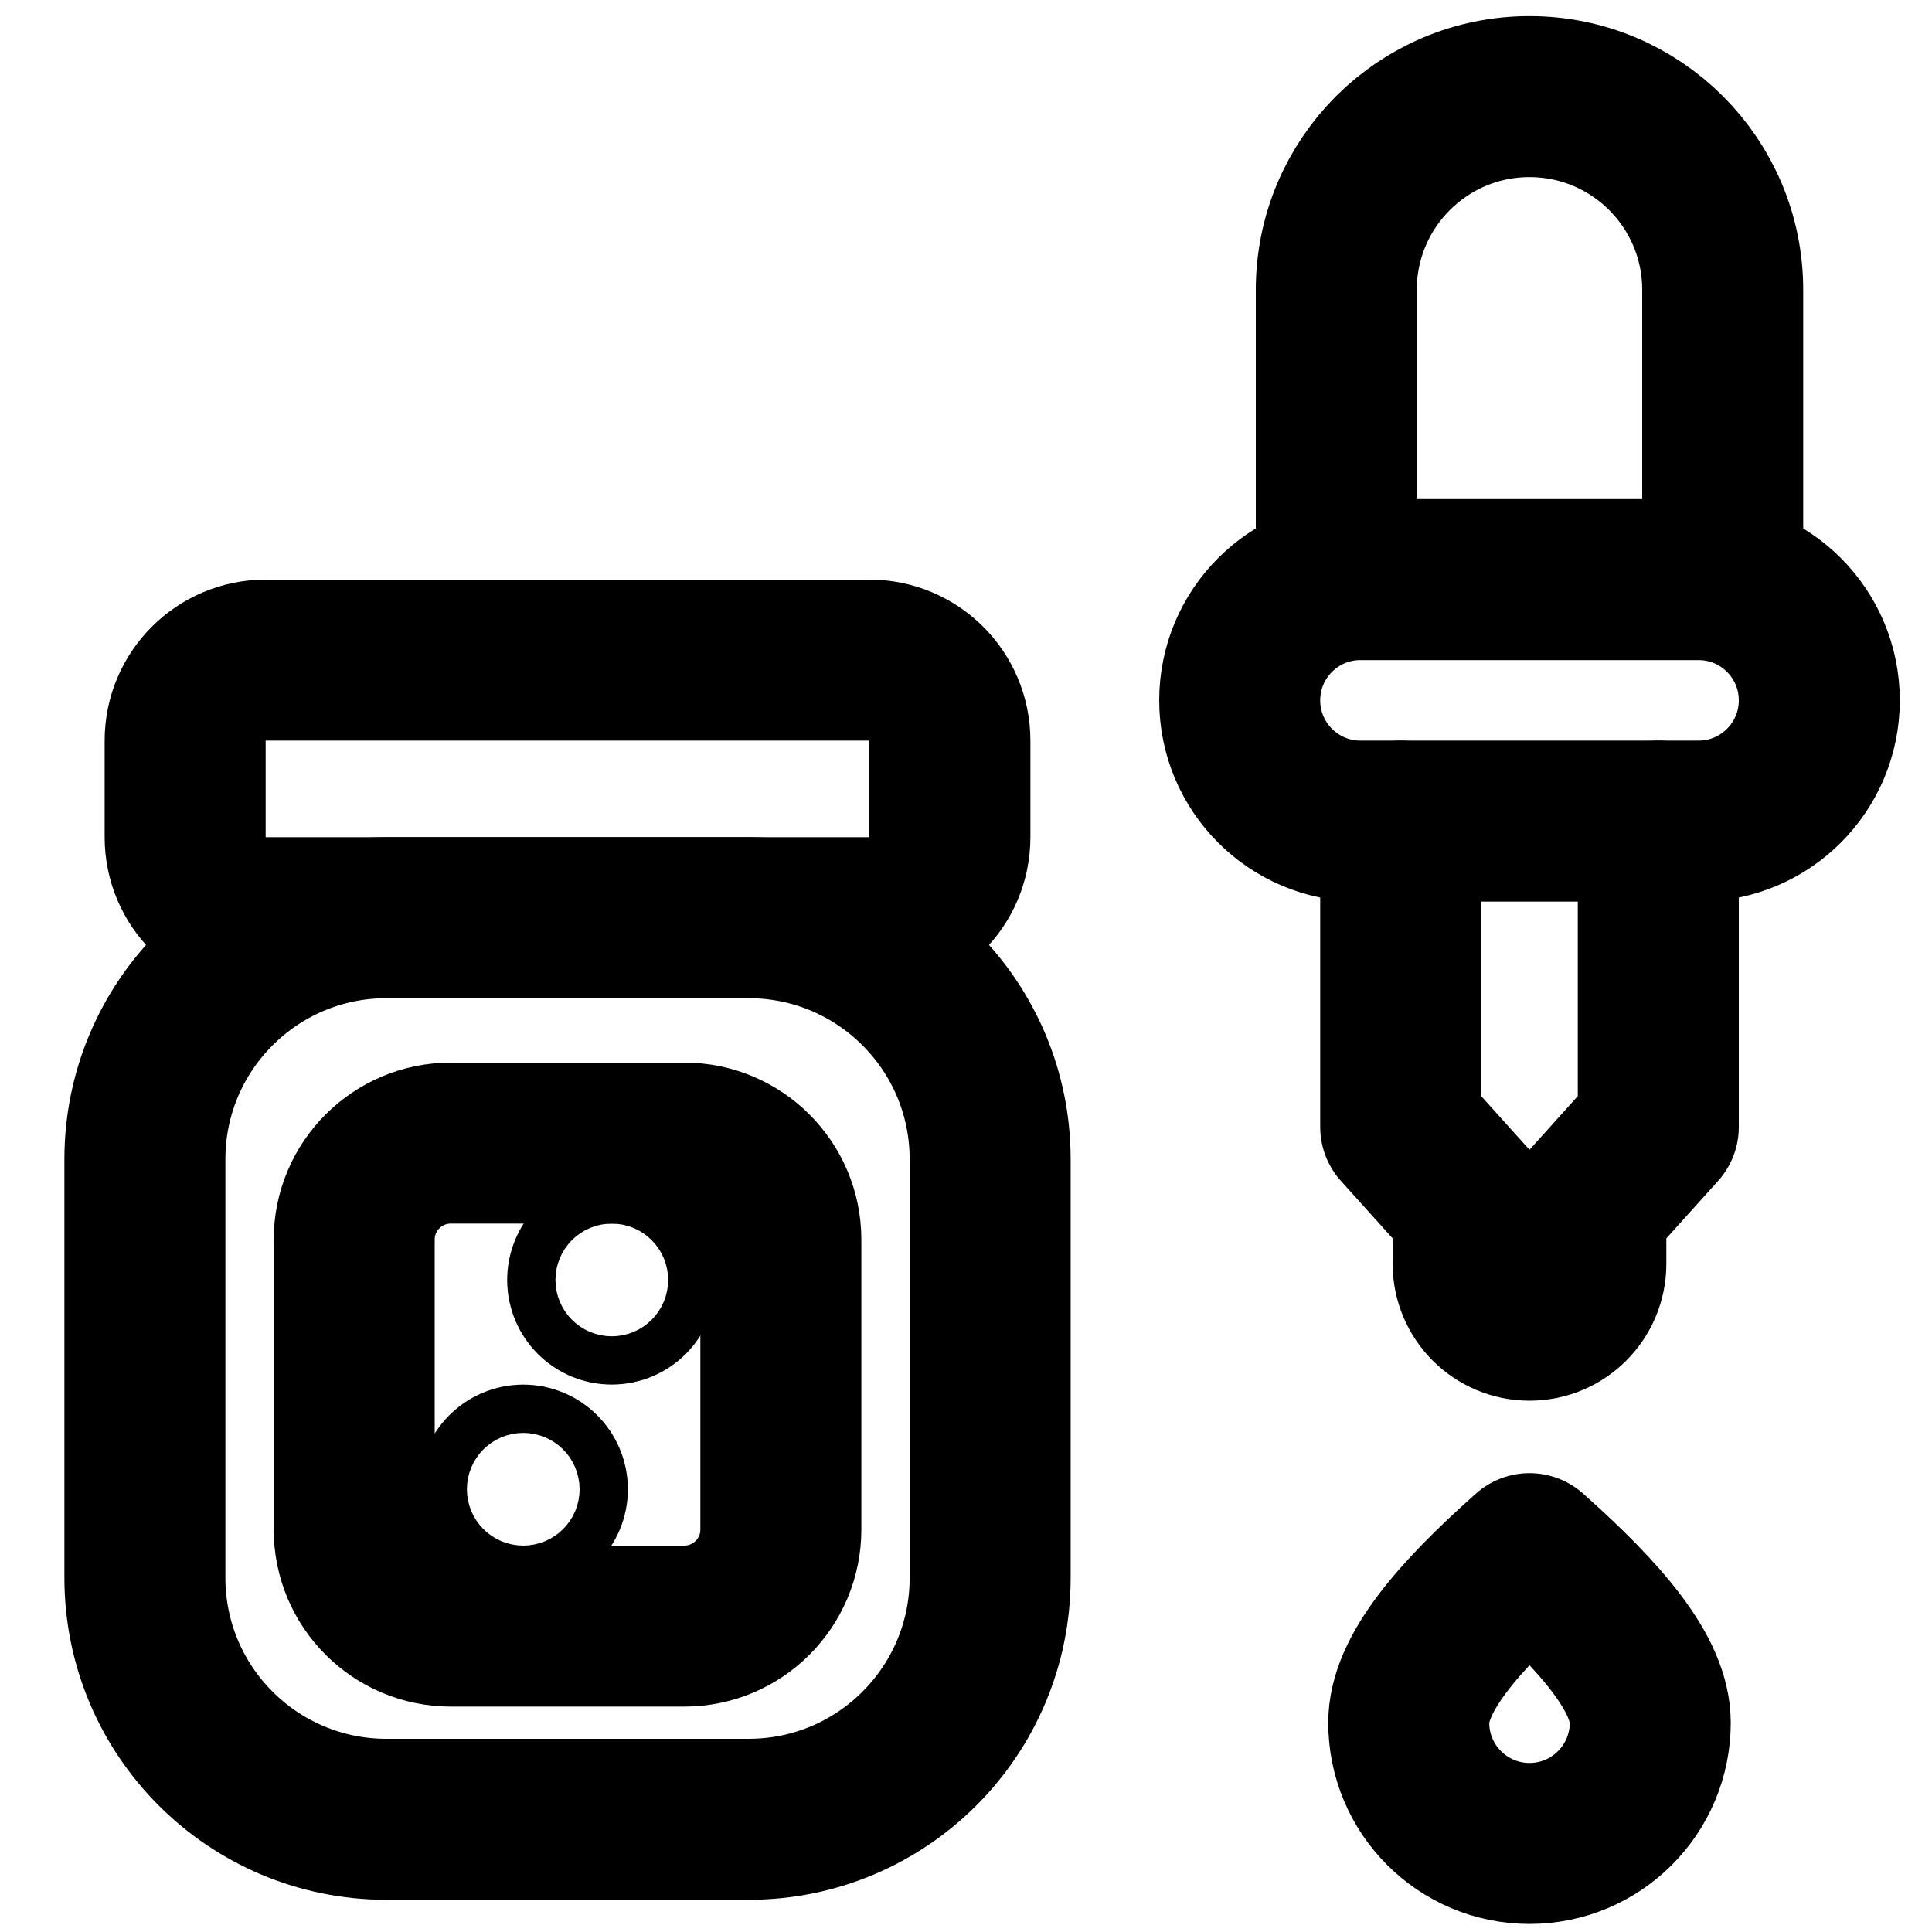
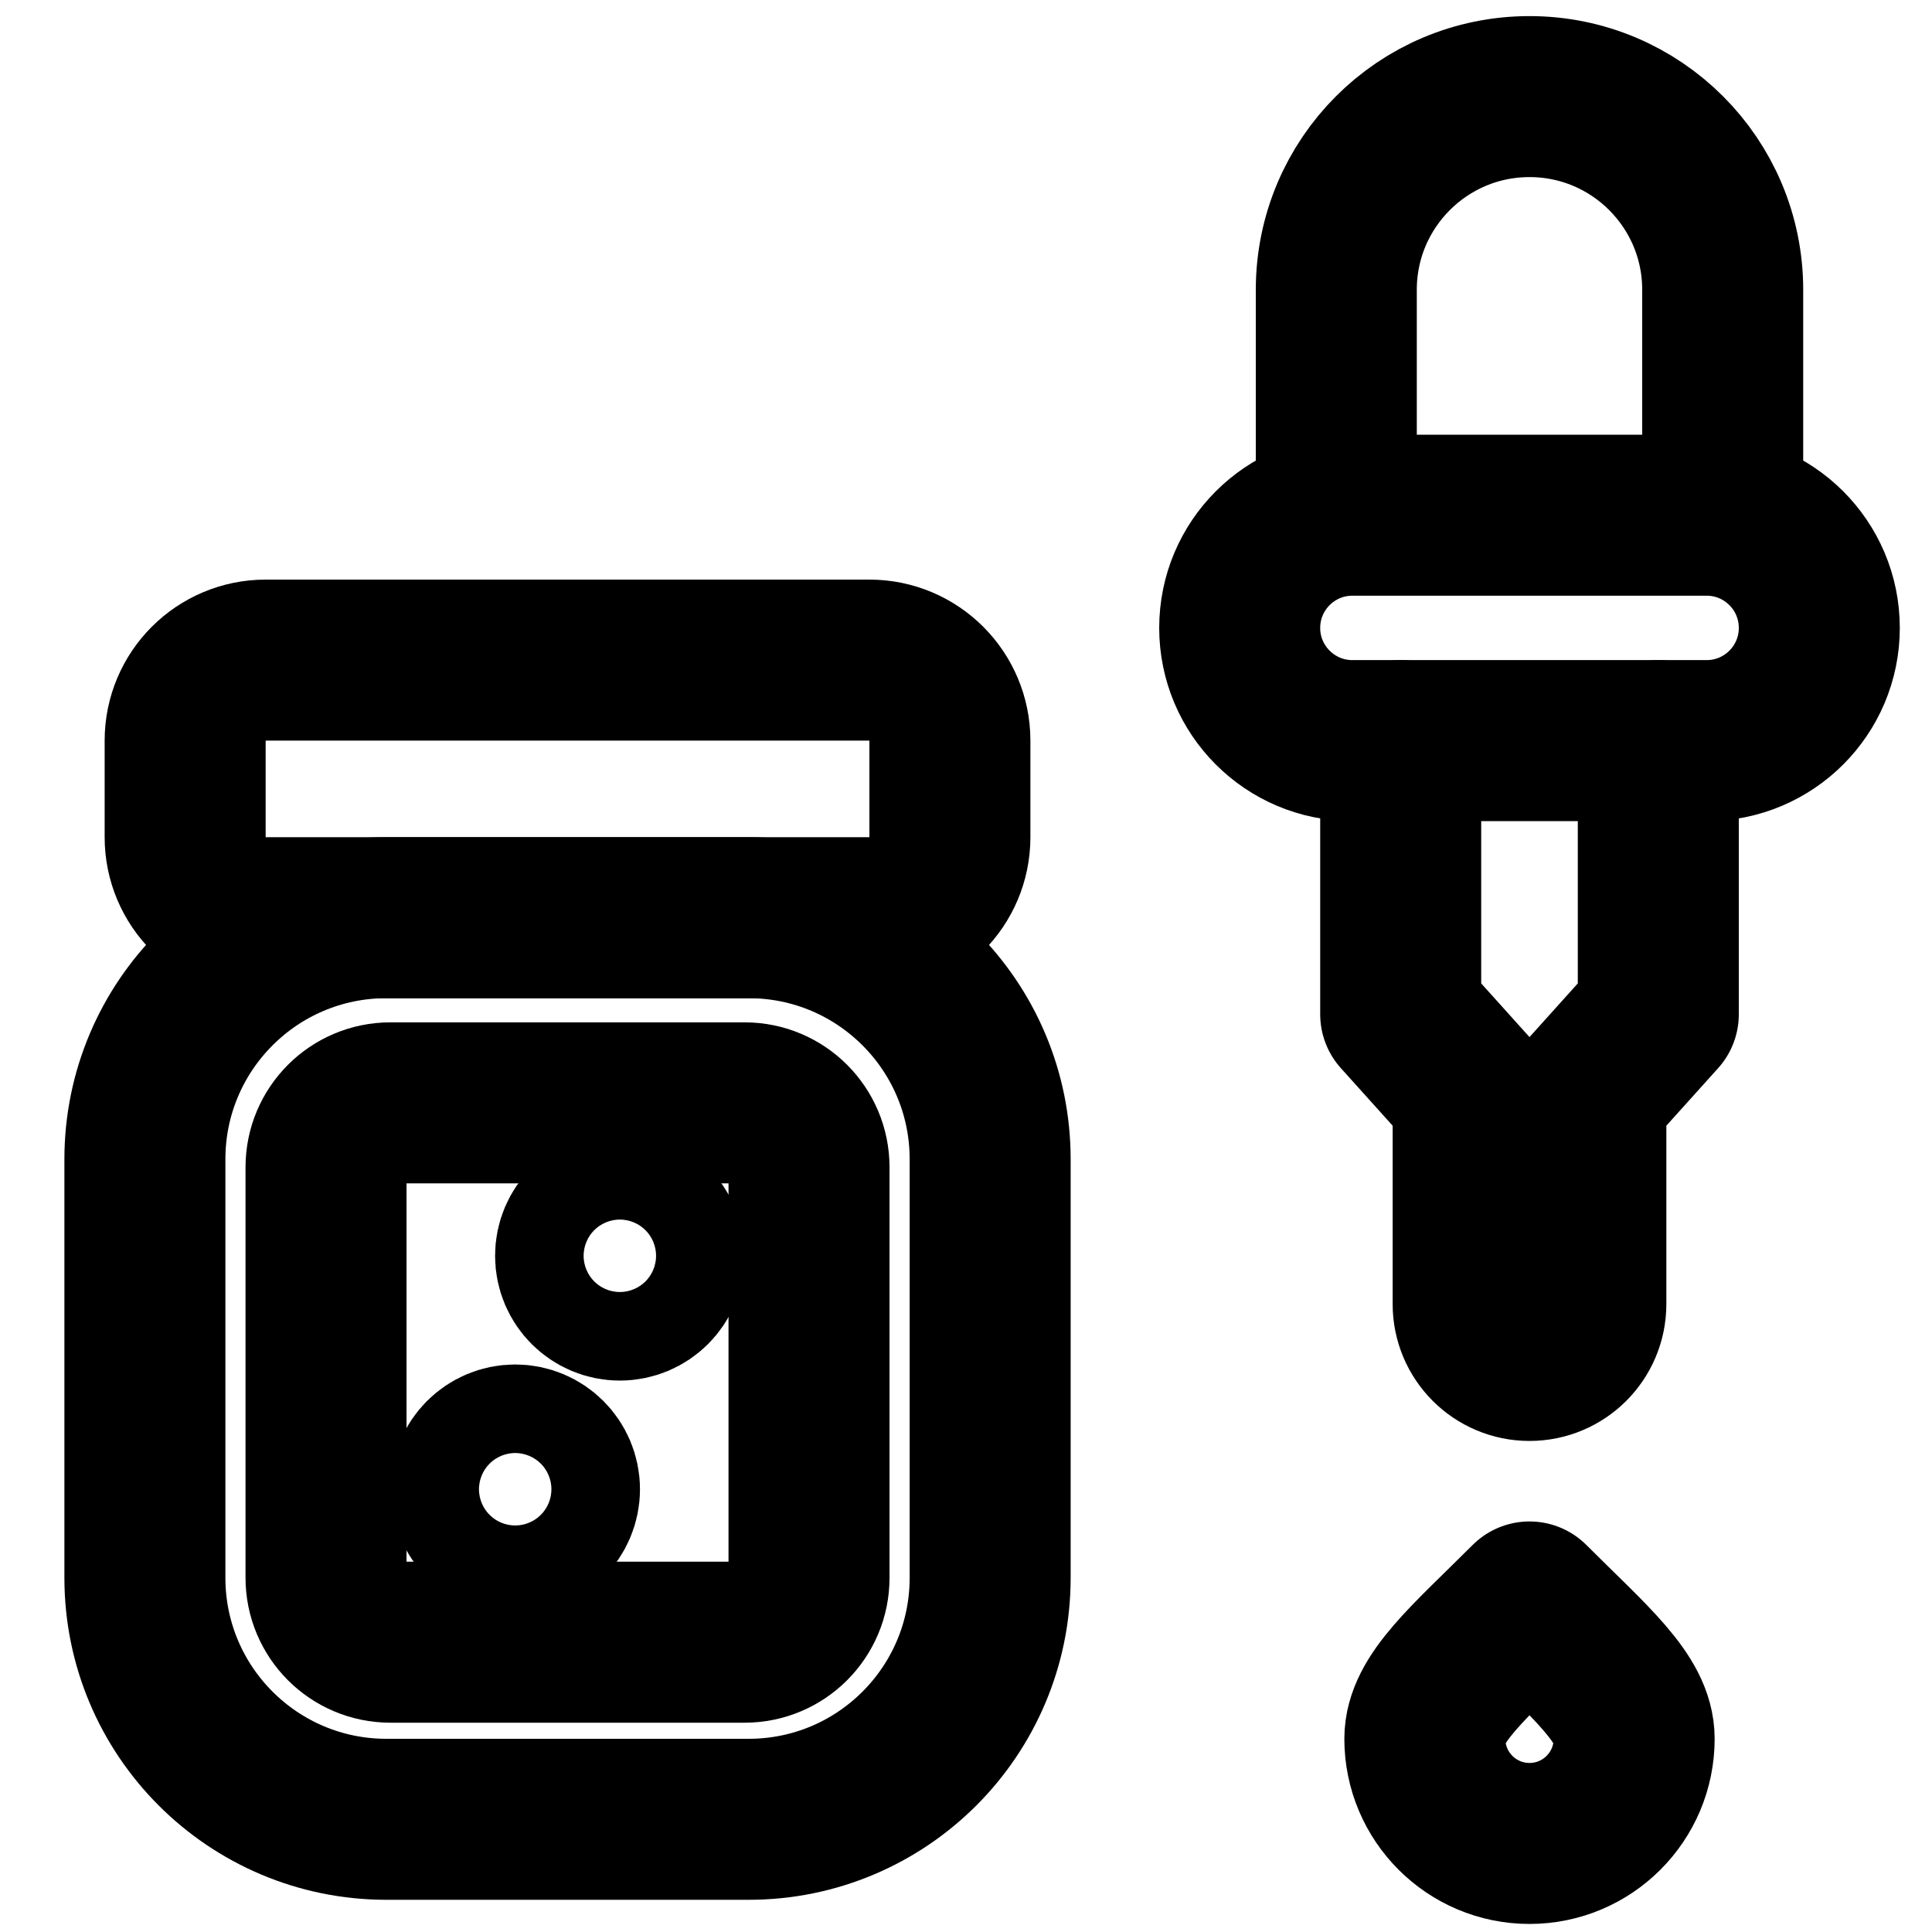
<svg xmlns="http://www.w3.org/2000/svg" width="24" height="24" viewBox="0 0 24 24" fill="none" stroke="currentColor" stroke-width="2" stroke-linecap="round" stroke-linejoin="round">
  <rect x="2.3" y="8.2" width="9.5" height="3.2" rx="1" />
  <rect x="1.8" y="11.4" width="10.5" height="11.2" rx="3" />
-   <rect x="4.4" y="14.2" width="5.3" height="6" rx="1.2" />
-   <circle cx="7.6" cy="15.9" r=".3" />
-   <circle cx="6.5" cy="18.5" r=".3" />
-   <path d="M16.6 7.2V3.6a2.4 2.4 0 0 1 4.8 0v3.6" />
-   <rect x="15.4" y="7.2" width="7.2" height="3" rx="1.5" />
-   <path d="M17.4 10.2v3.8l.9 1v.7a.7 .7 0 0 0 1.4 0v-.7l.9 -1v-3.8" />
-   <path d="M19 19.3c.9 .8 1.5 1.5 1.5 2.1a1.5 1.5 0 0 1 -3 0c0 -.6 .6 -1.3 1.5 -2.1z" />
+   <rect x="4.05" y="13.7" width="6" height="6.7" rx=".8" />
+   <circle cx="7.7" cy="15.6" r=".55" />
+   <circle cx="6.4" cy="18.5" r=".55" />
+   <path d="M16.6 6.4V3.6a2.4 2.4 0 0 1 4.8 0v2.8" />
+   <rect x="15.4" y="6.4" width="7.2" height="2.8" rx="1.4" />
+   <path d="M17.4 9.2v3.4l.9 1v2.6a.7 .7 0 0 0 1.4 0v-2.6l.9 -1v-3.4" />
+   <path d="M19 19.9c.75 .75 1.3 1.2 1.3 1.7a1.3 1.3 0 0 1 -2.6 0c0 -.5 .55 -.95 1.3 -1.7z" />
</svg>
